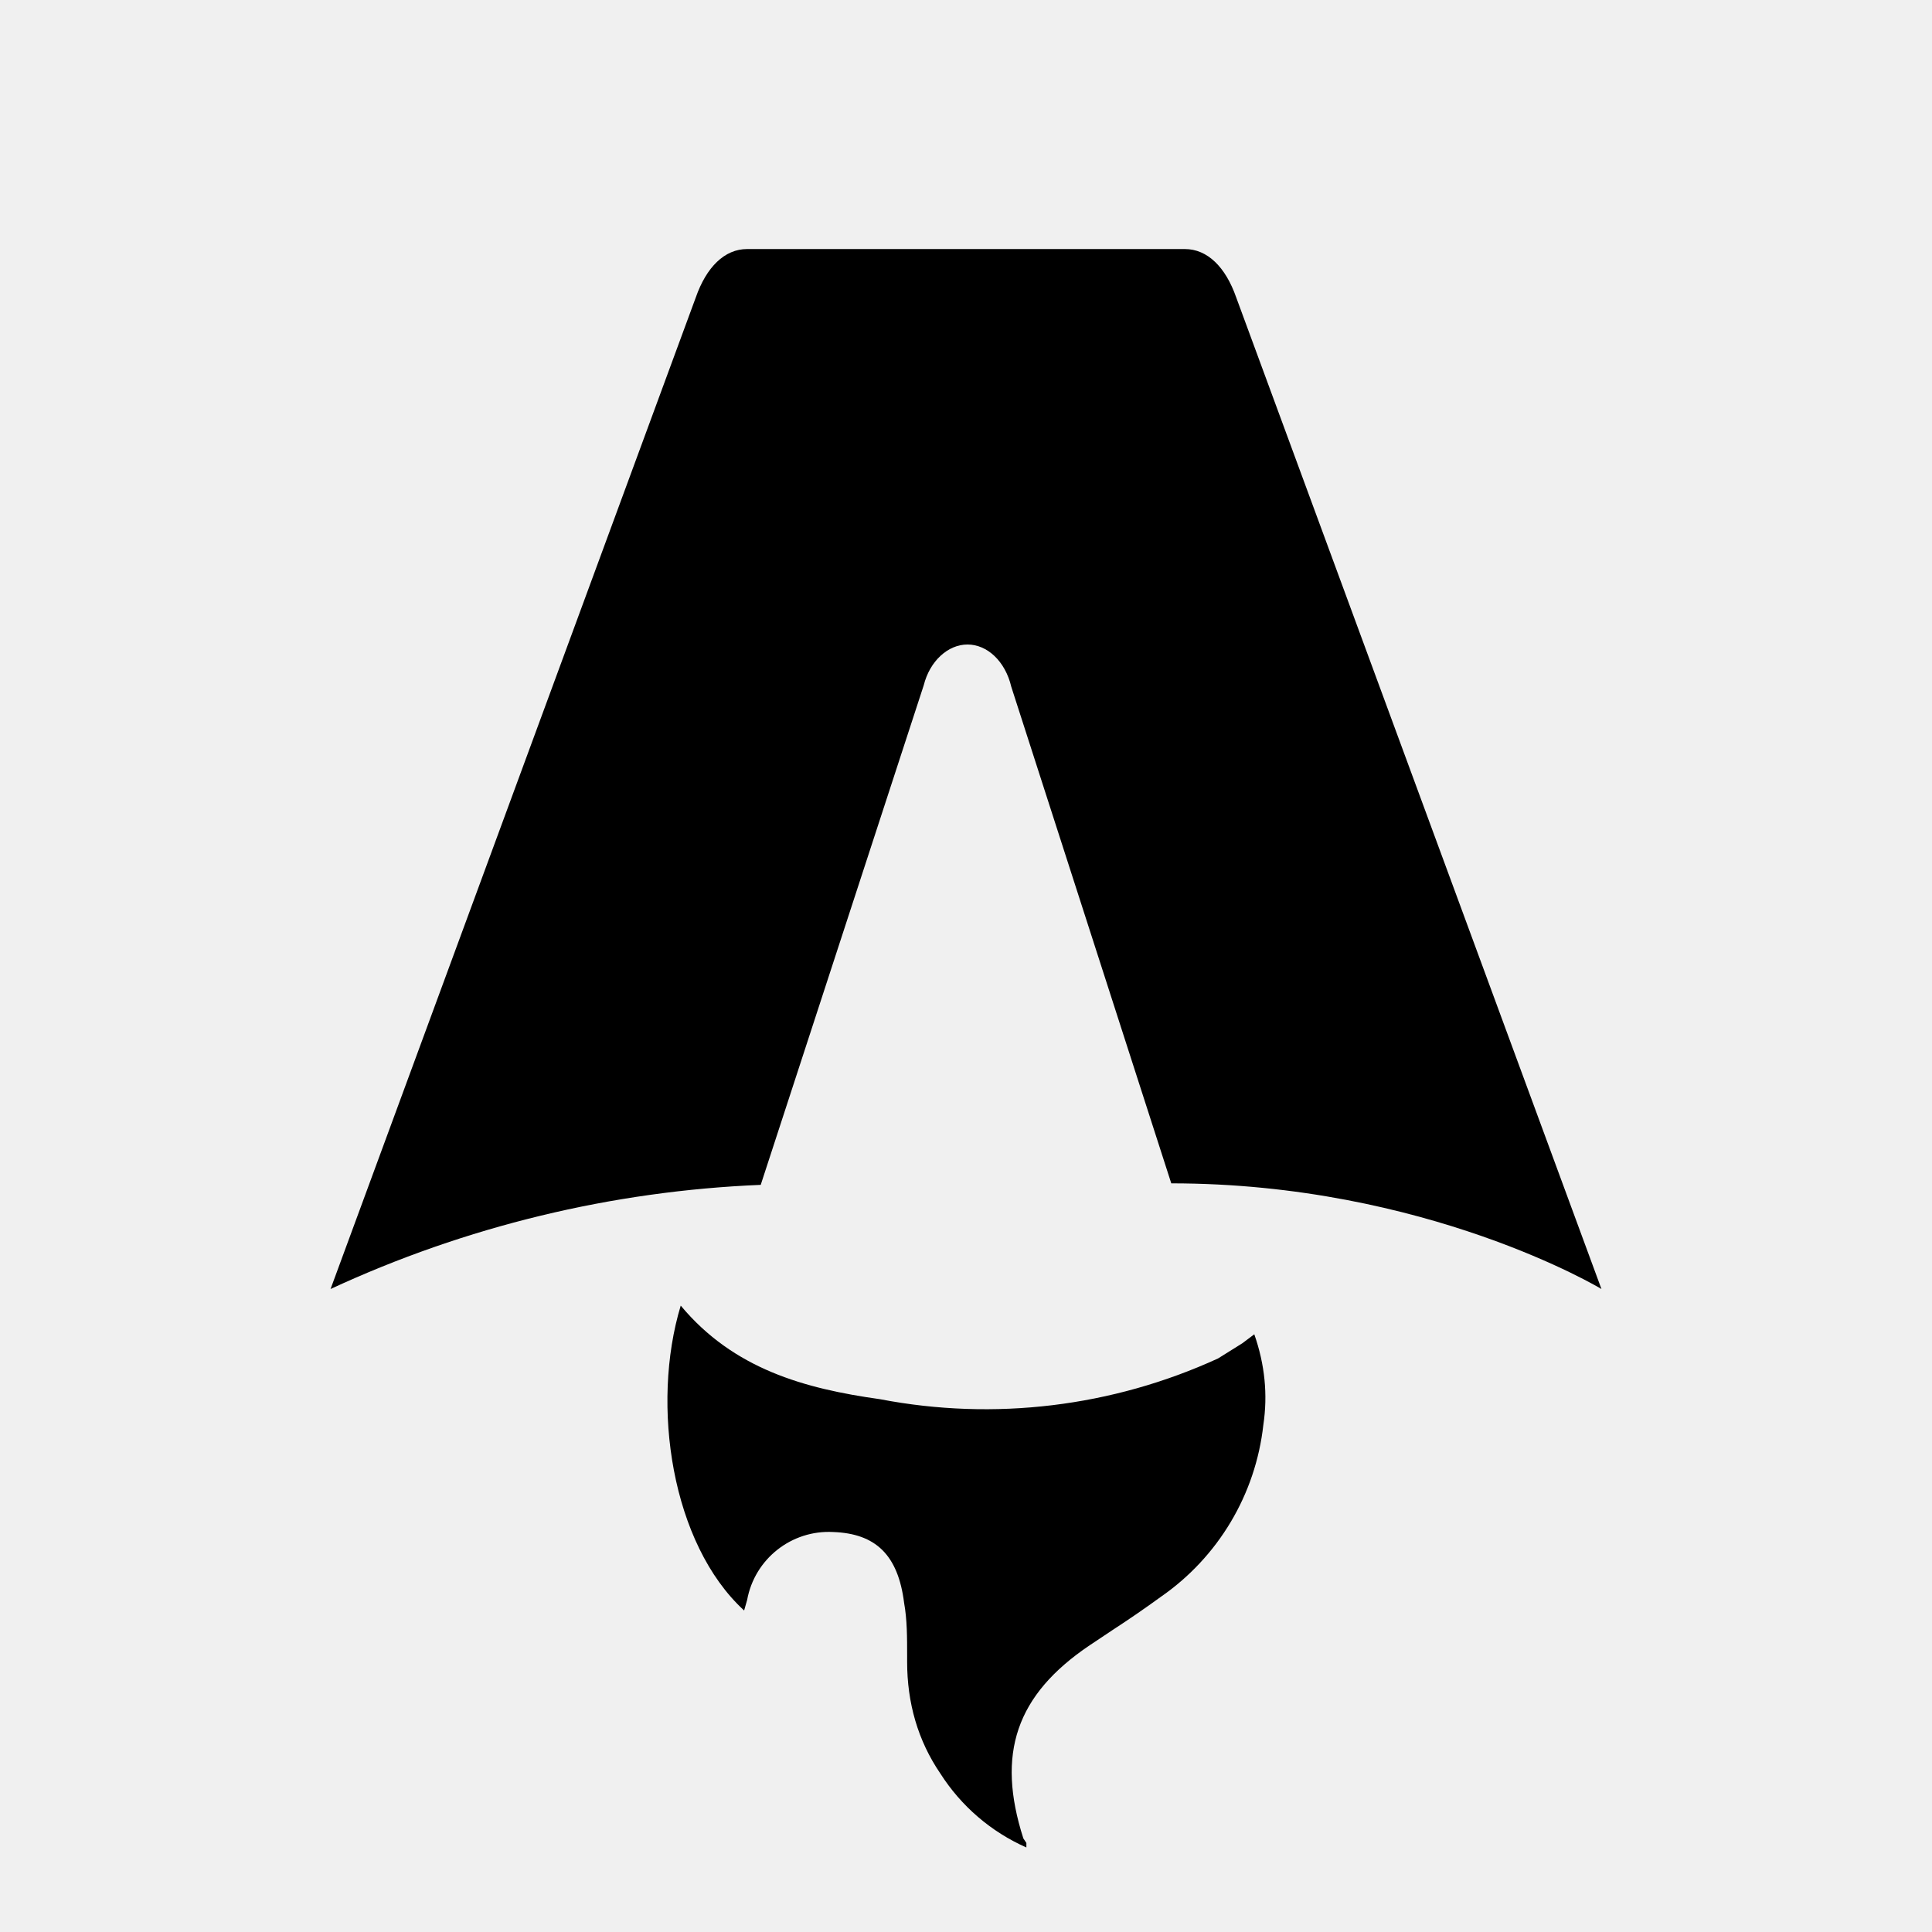
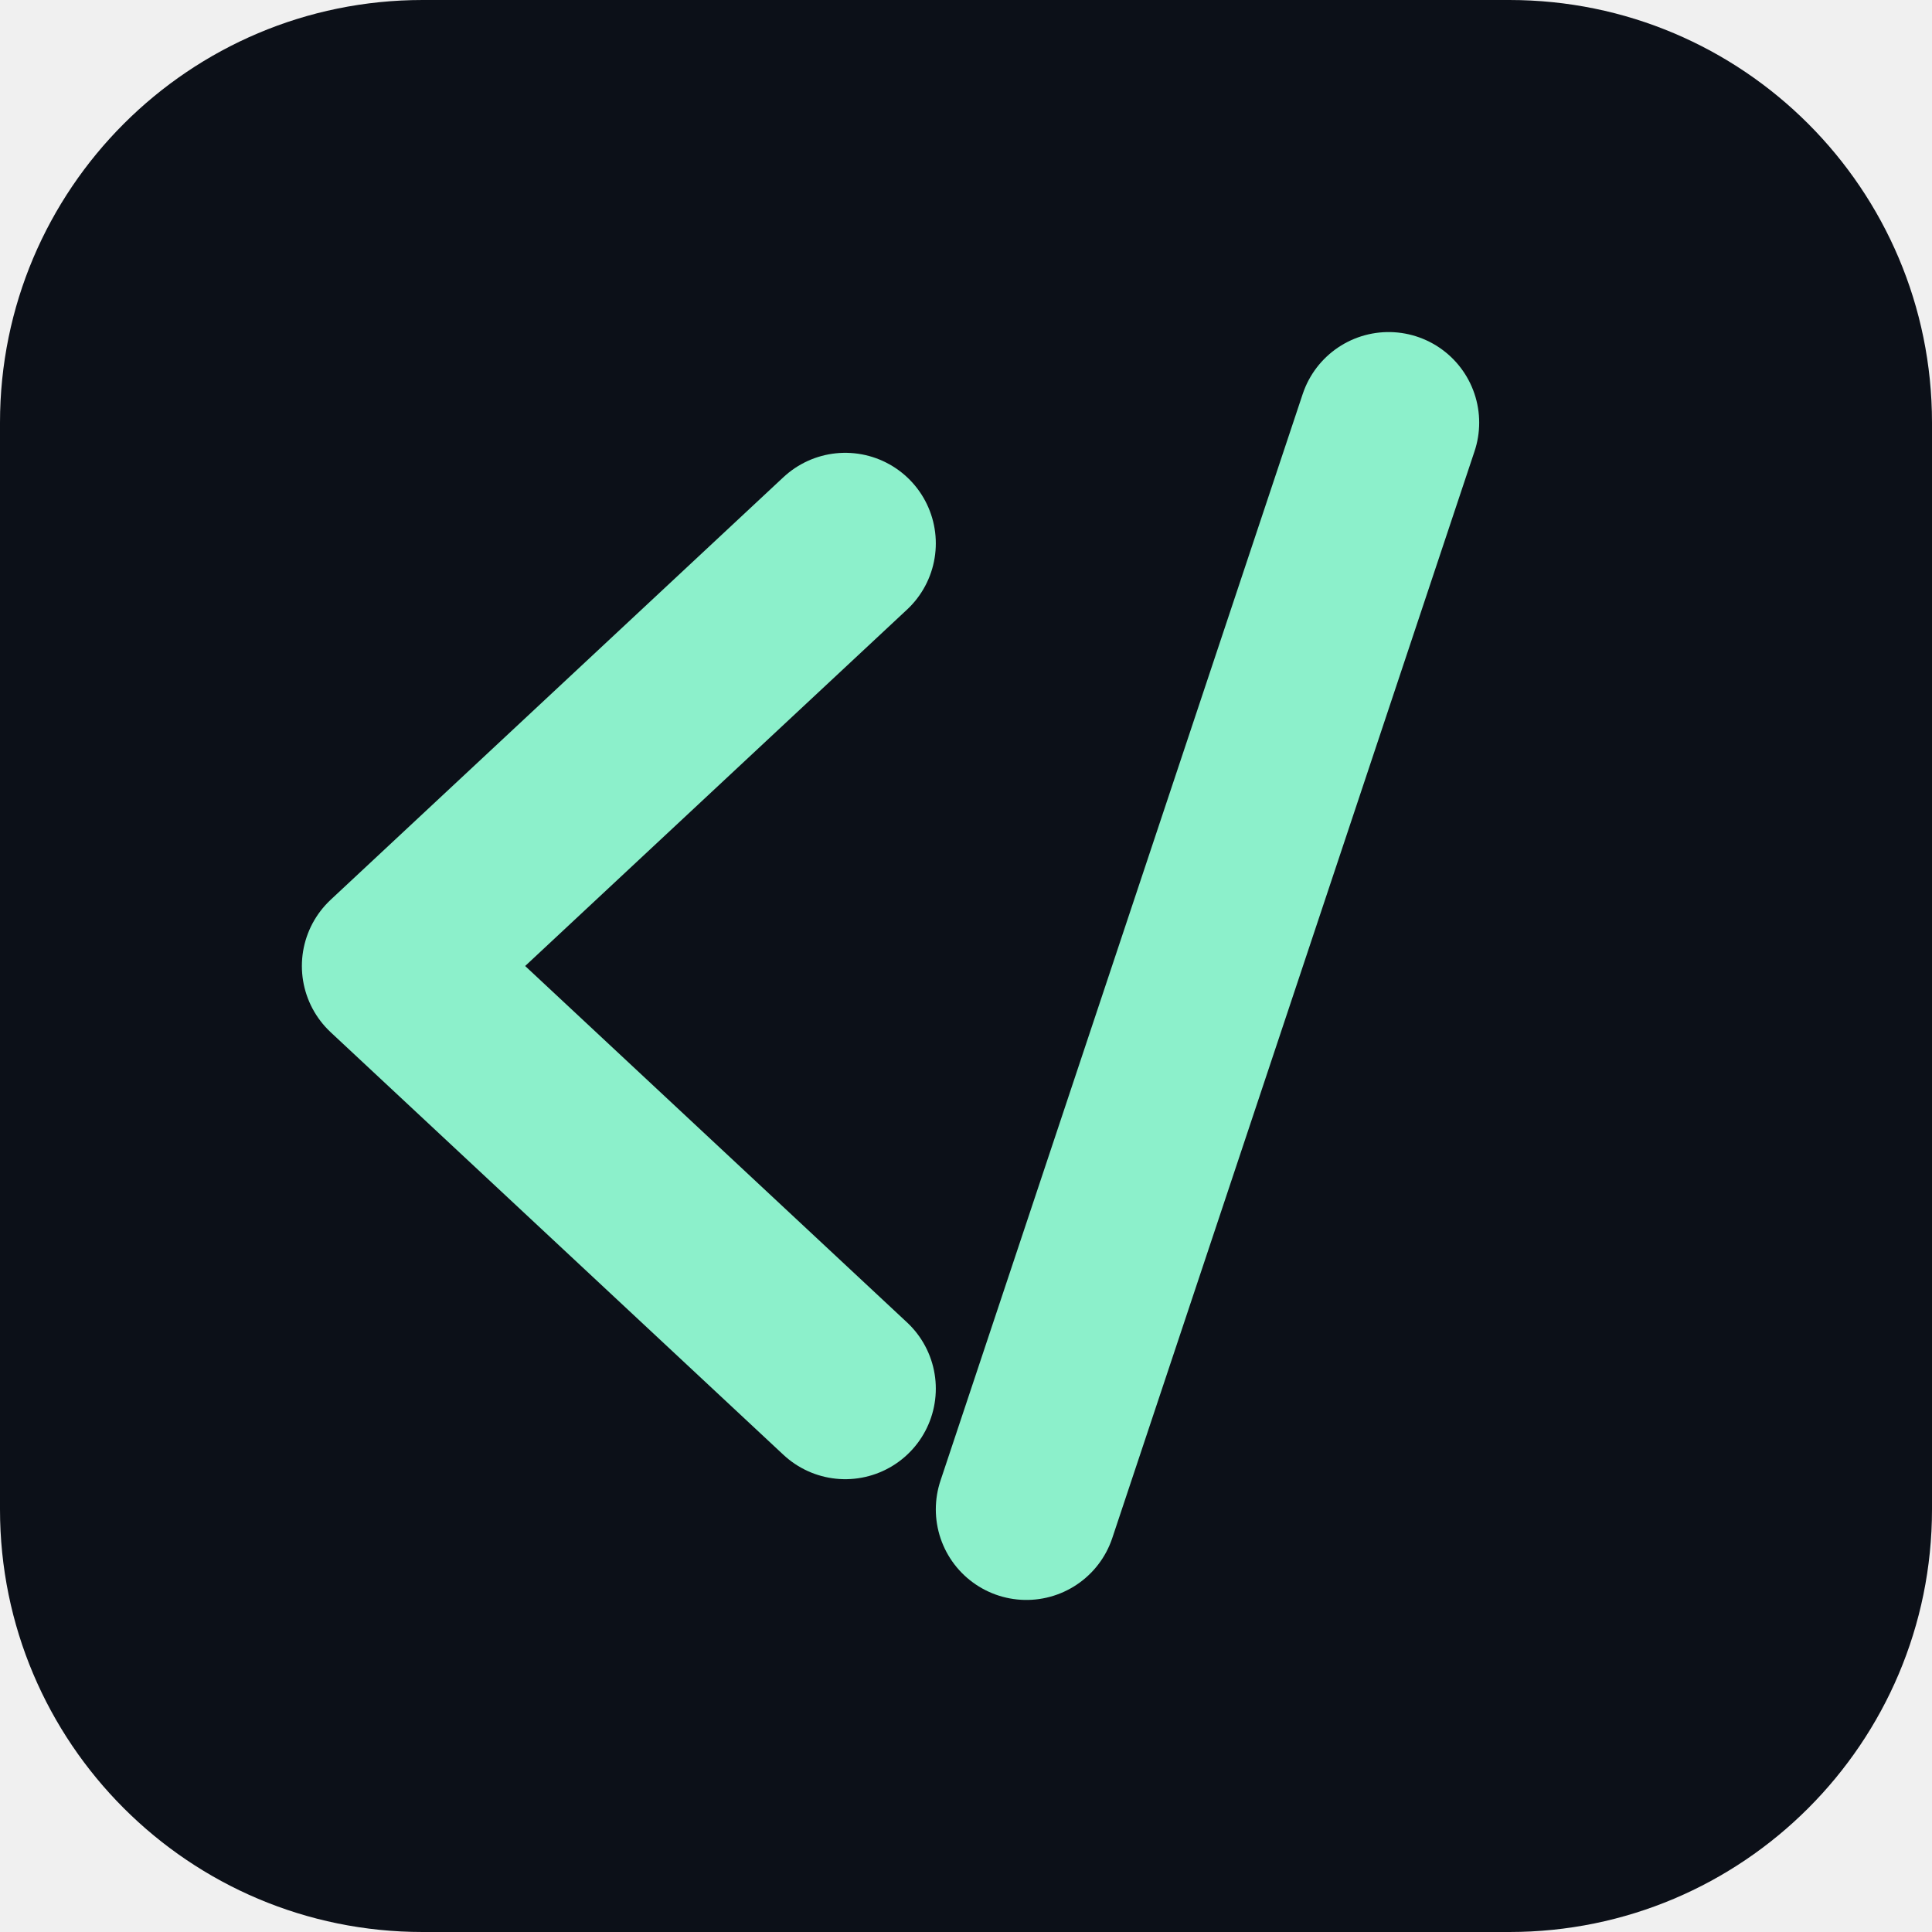
- <svg xmlns="http://www.w3.org/2000/svg" fill="none" viewBox="0 0 128 128">
-   <path d="M50.4 78.5a75.1 75.1 0 0 0-28.5 6.9l24.2-65.7c.7-2 1.9-3.2 3.4-3.2h29c1.5 0 2.7 1.2 3.4 3.2l24.2 65.7s-11.6-7-28.5-7L67 45.5c-.4-1.7-1.6-2.8-2.9-2.8-1.3 0-2.5 1.1-2.9 2.7L50.4 78.5Zm-1.1 28.2Zm-4.2-20.2c-2 6.6-.6 15.8 4.2 20.2a17.5 17.5 0 0 1 .2-.7 5.5 5.5 0 0 1 5.7-4.5c2.8.1 4.3 1.5 4.7 4.7.2 1.1.2 2.3.2 3.5v.4c0 2.7.7 5.2 2.2 7.4a13 13 0 0 0 5.7 4.9v-.3l-.2-.3c-1.8-5.6-.5-9.5 4.4-12.8l1.5-1a73 73 0 0 0 3.2-2.2 16 16 0 0 0 6.8-11.4c.3-2 .1-4-.6-6l-.8.6-1.6 1a37 37 0 0 1-22.4 2.7c-5-.7-9.7-2-13.2-6.2Z" />
-   <style>
-         path { fill: #000; }
-         @media (prefers-color-scheme: dark) {
-             path { fill: #FFF; }
-         }
-     </style>
+ <svg xmlns="http://www.w3.org/2000/svg" viewBox="0 0 64 64">
+   <rect width="64" height="64" rx="14" fill="#0c1018" />
+   <path d="M28 18 13 32l15 14" fill="none" stroke="#8cf0cb" stroke-width="6" stroke-linecap="round" stroke-linejoin="round" />
+   <path d="M46 14 34 50" fill="none" stroke="#8cf0cb" stroke-width="6" stroke-linecap="round" />
</svg>
